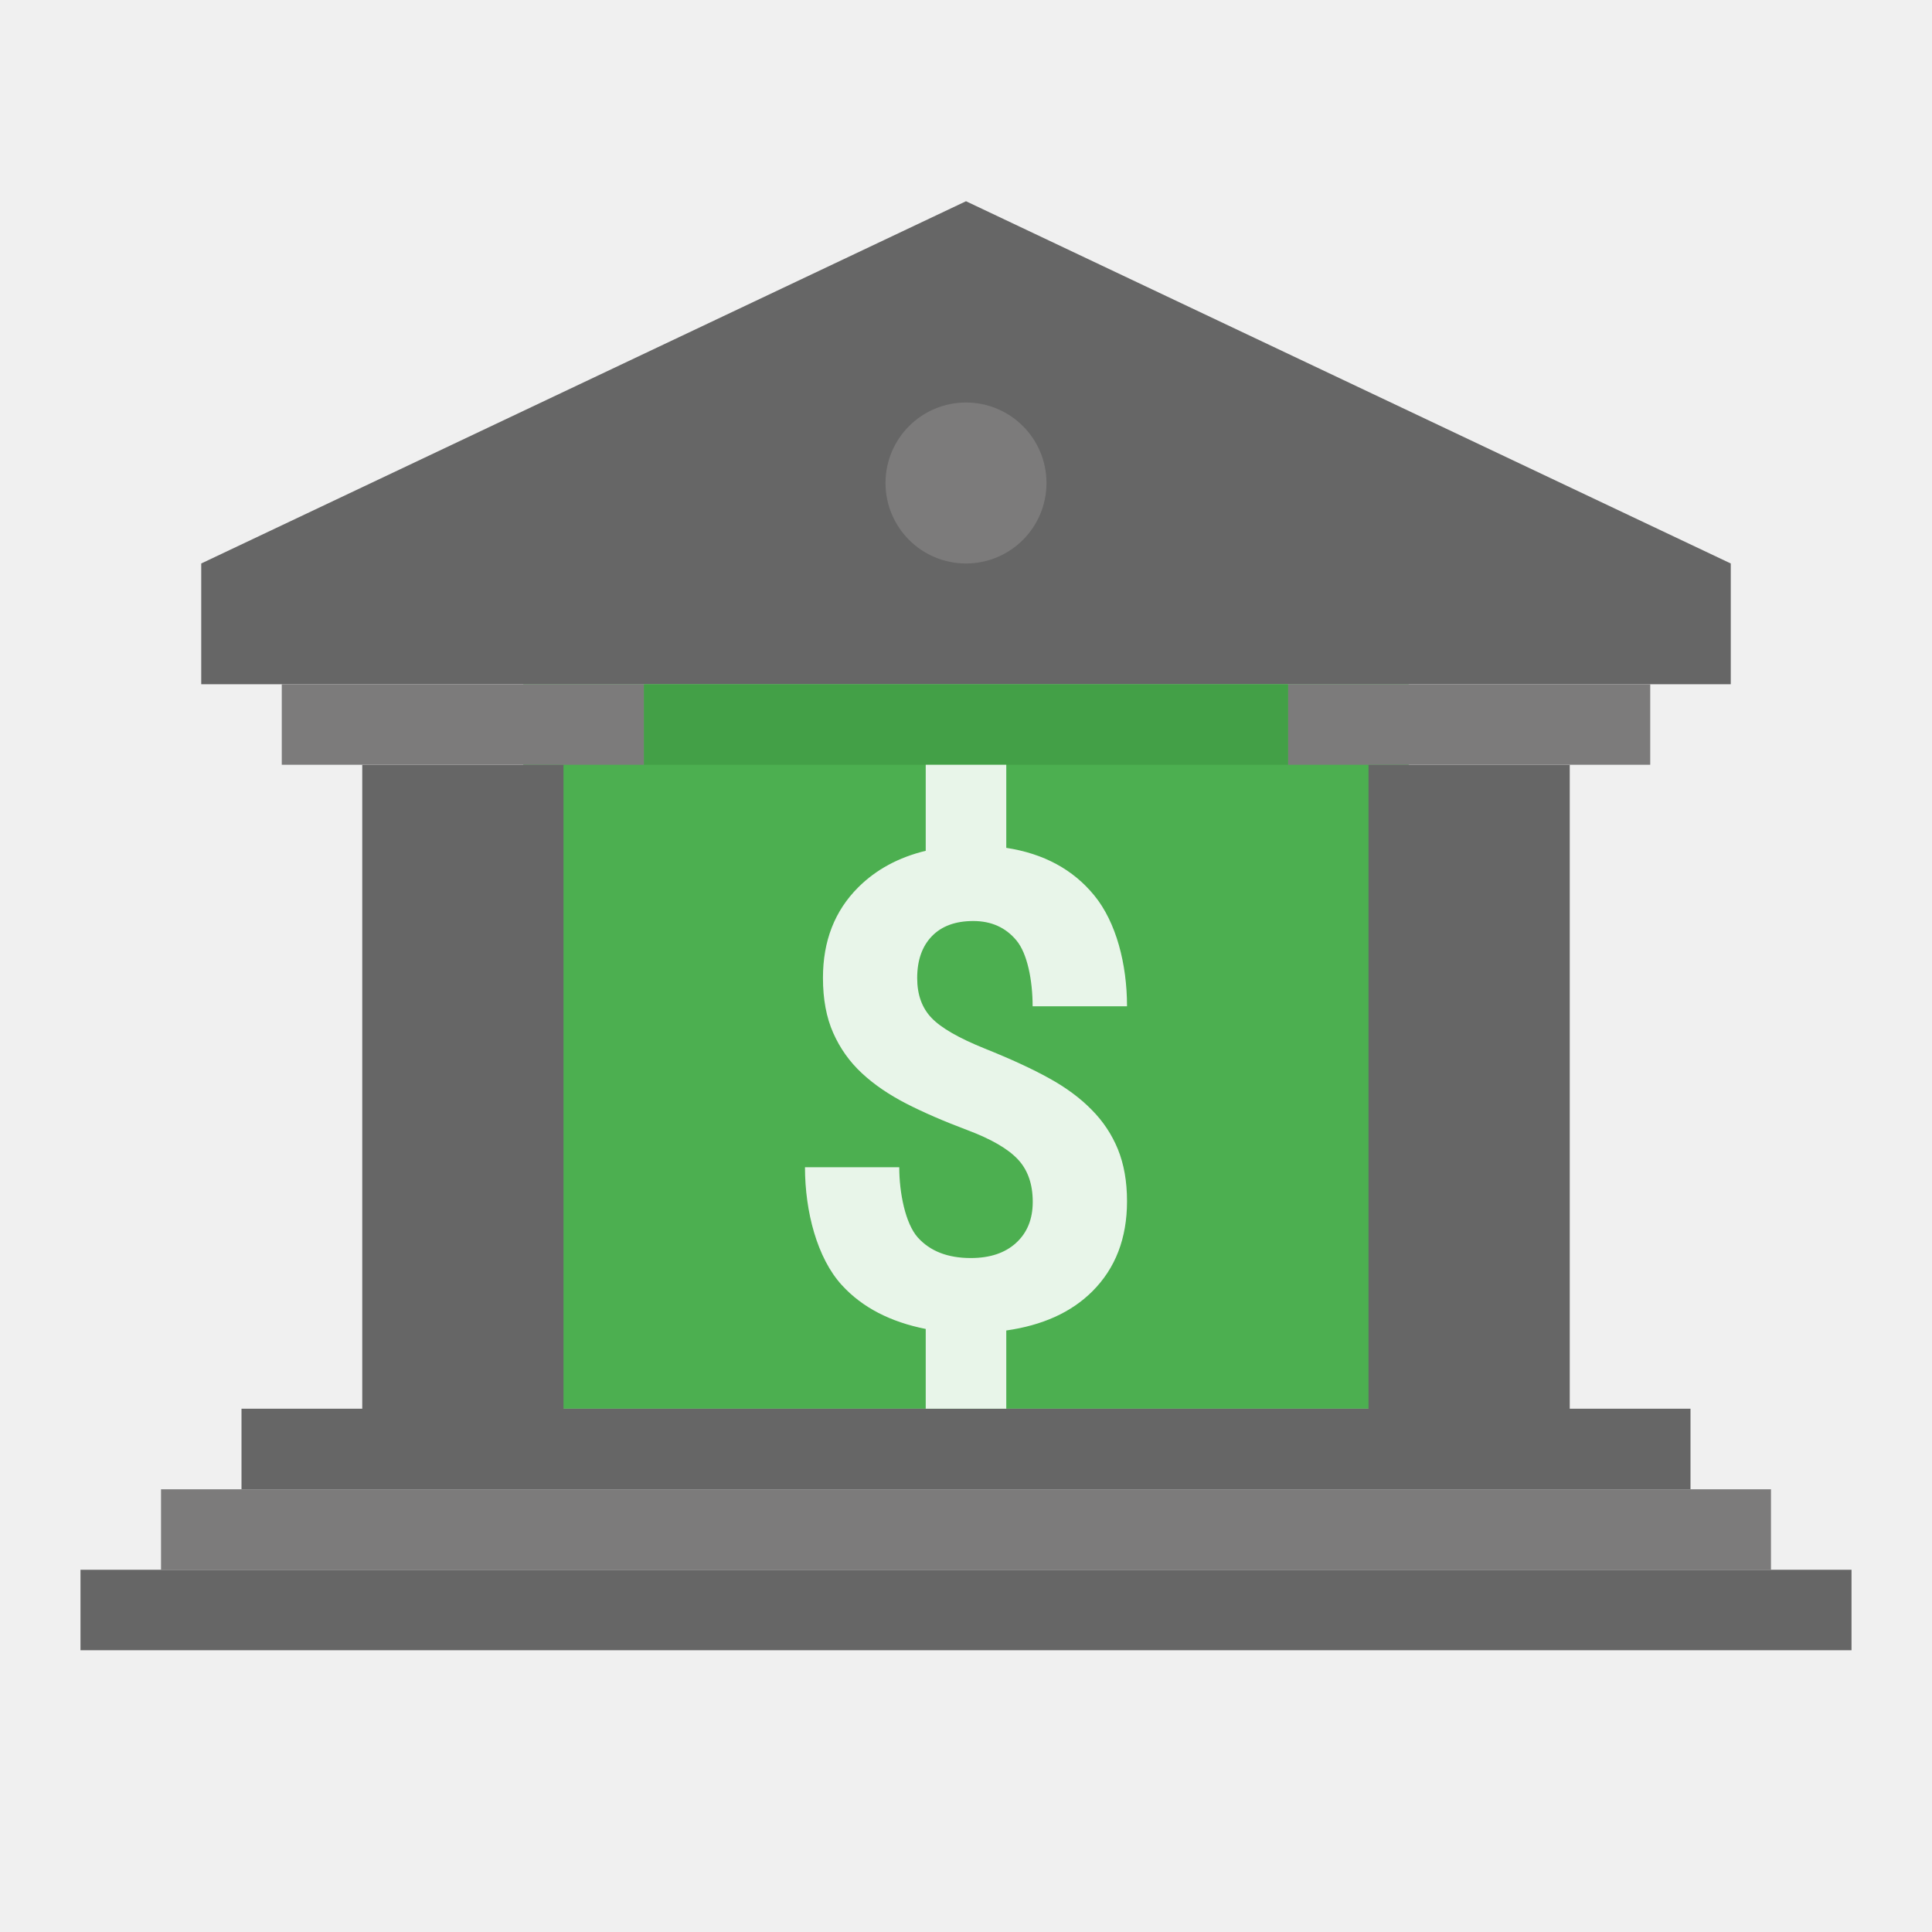
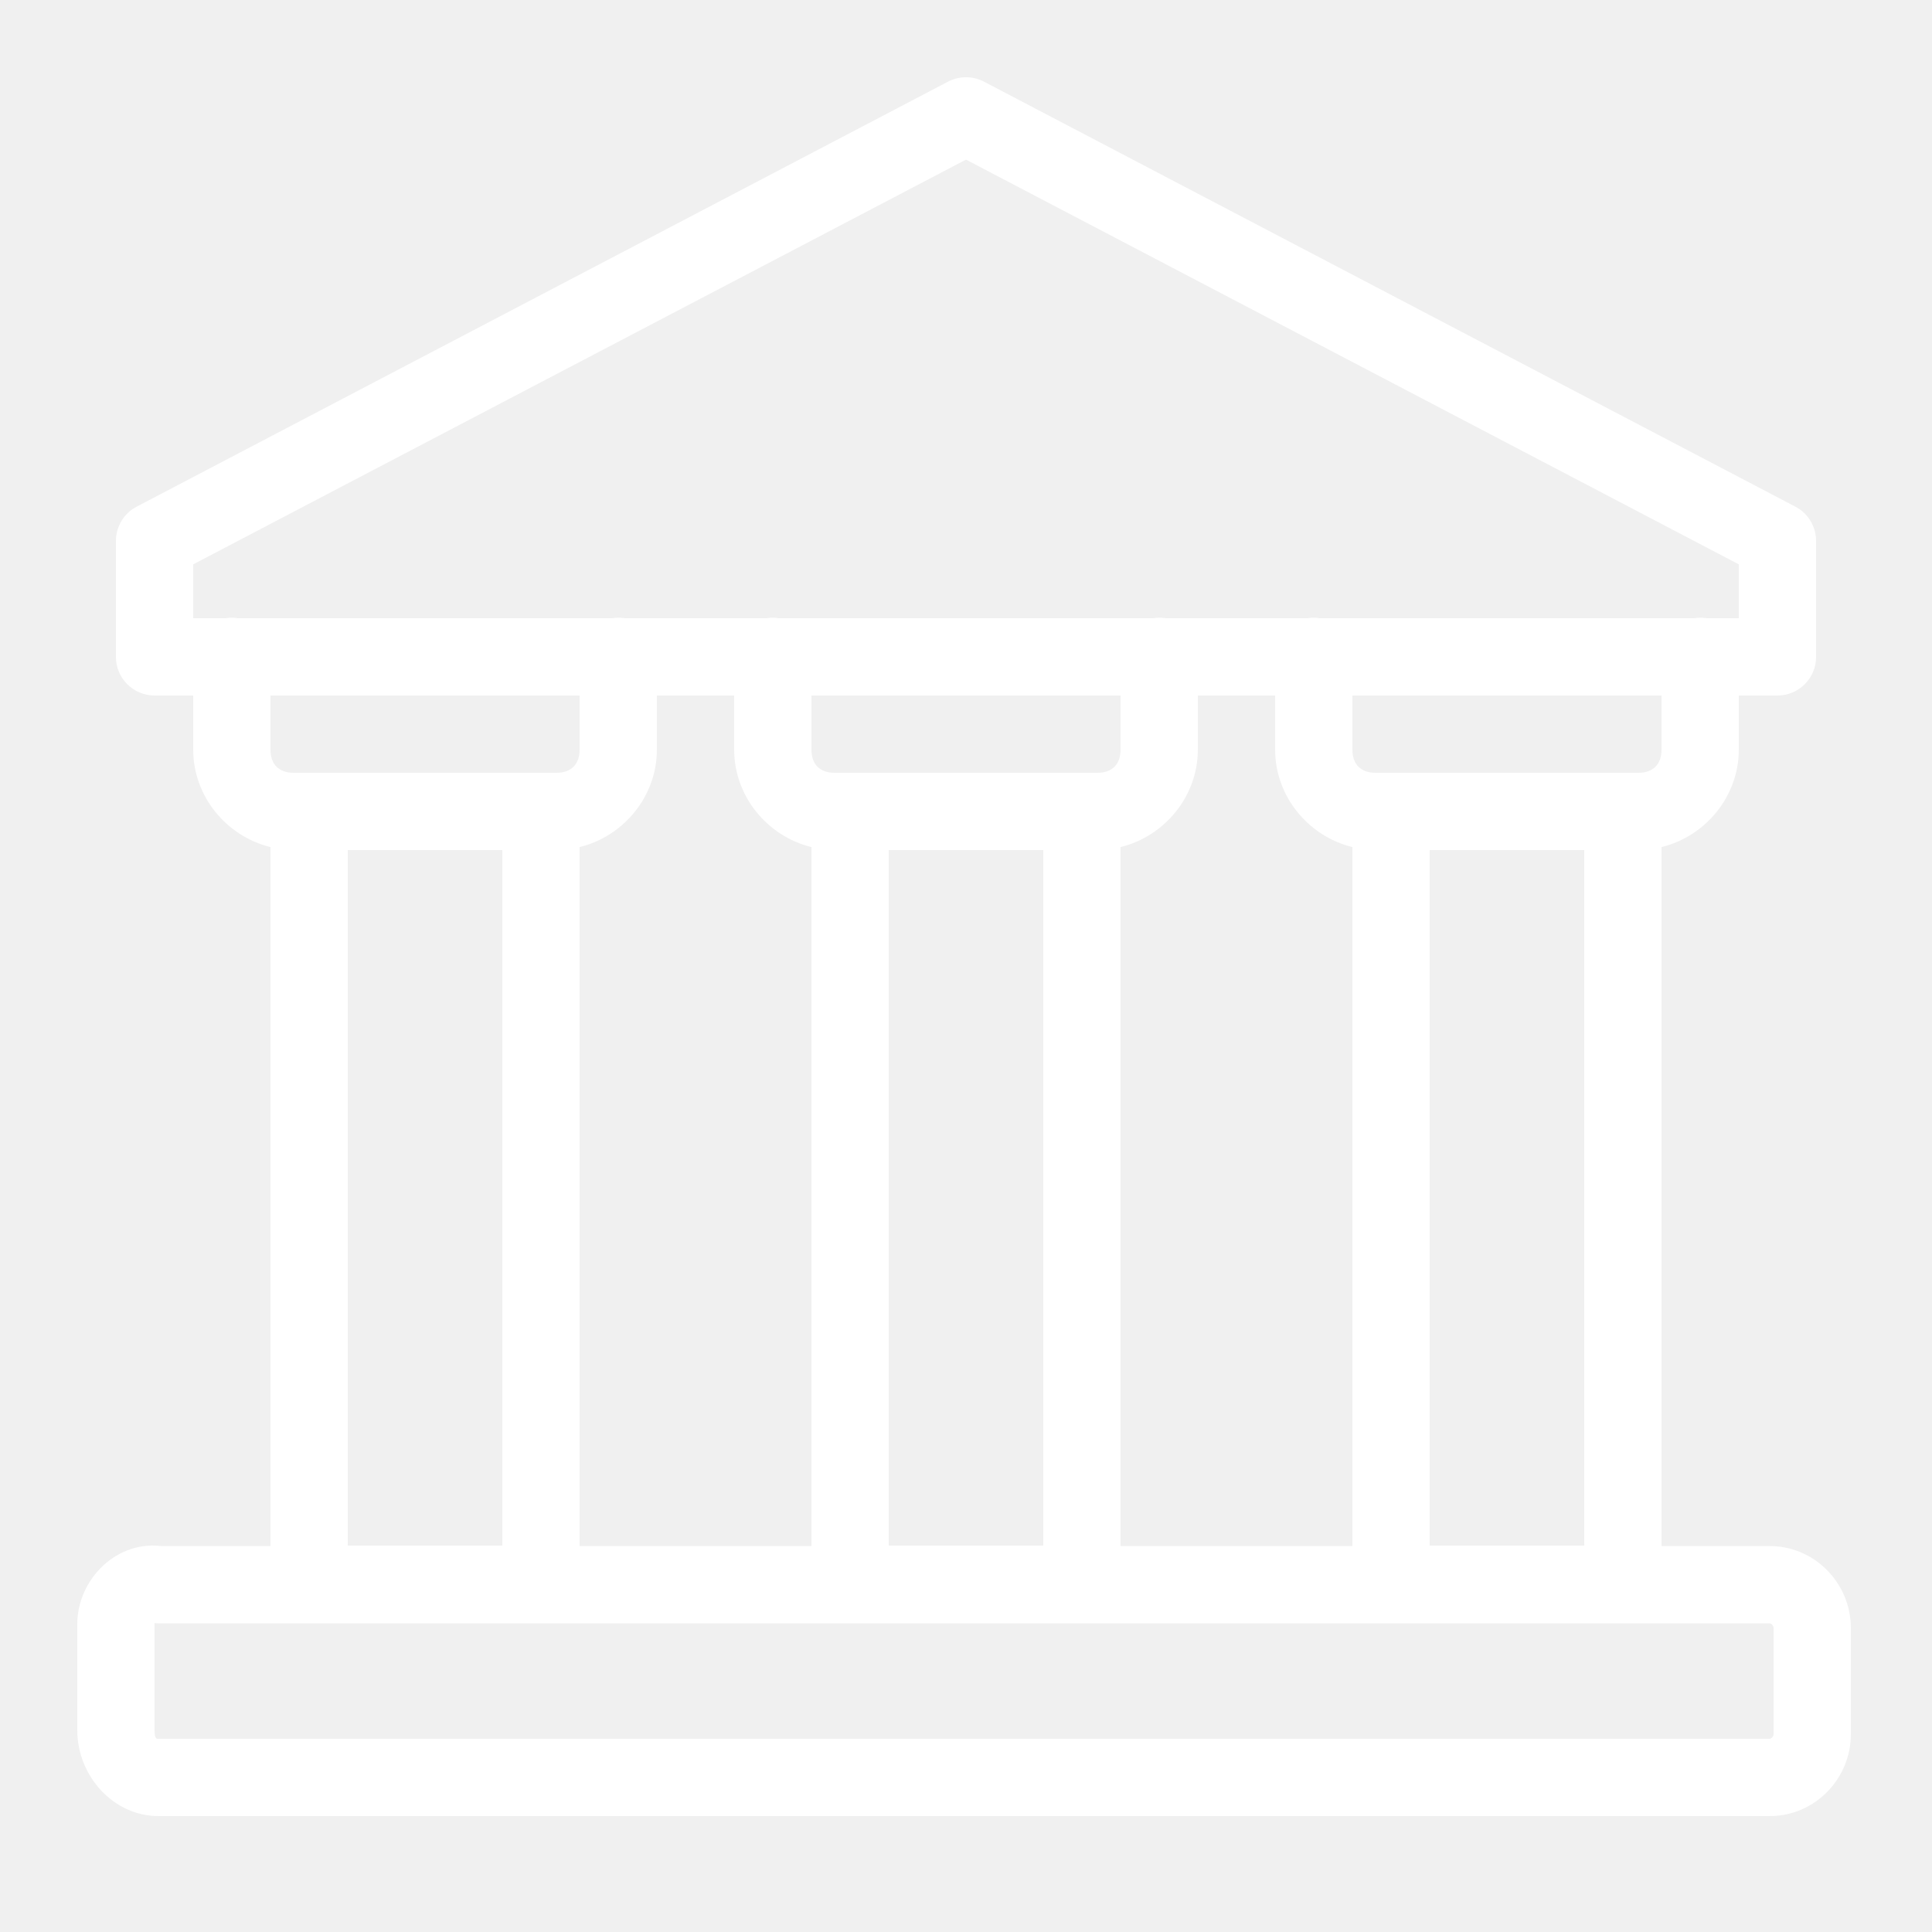
- <svg xmlns="http://www.w3.org/2000/svg" width="128pt" height="128pt" viewBox="0 0 128 128" version="1.1">
-   <g id="surface3144400">
-     <path style=" stroke:none;fill-rule:nonzero;fill:rgb(29.804%,68.627%,31.373%);fill-opacity:1;" d="M 34.668 45.332 L 93.332 45.332 L 93.332 93.332 L 34.668 93.332 Z M 34.668 45.332 " />
-     <path style=" stroke:none;fill-rule:nonzero;fill:rgb(40%,40%,40%);fill-opacity:1;" d="M 5.332 104 L 122.668 104 L 122.668 109.332 L 5.332 109.332 Z M 90.668 50.668 L 104 50.668 L 104 93.332 L 90.668 93.332 Z M 24 50.668 L 37.332 50.668 L 37.332 93.332 L 24 93.332 Z M 114.668 45.332 L 13.332 45.332 L 13.332 37.332 L 64 13.332 L 114.668 37.332 Z M 16 93.332 L 112 93.332 L 112 98.668 L 16 98.668 Z M 16 93.332 " />
-     <path style=" stroke:none;fill-rule:nonzero;fill:rgb(48.627%,48.235%,48.235%);fill-opacity:1;" d="M 85.332 45.332 L 109.332 45.332 L 109.332 50.668 L 85.332 50.668 Z M 18.668 45.332 L 42.668 45.332 L 42.668 50.668 L 18.668 50.668 Z M 10.668 98.668 L 117.332 98.668 L 117.332 104 L 10.668 104 Z M 64 26.668 C 61.055 26.668 58.668 29.055 58.668 32 C 58.668 34.945 61.055 37.332 64 37.332 C 66.945 37.332 69.332 34.945 69.332 32 C 69.332 29.055 66.945 26.668 64 26.668 Z M 64 26.668 " />
-     <path style=" stroke:none;fill-rule:nonzero;fill:rgb(26.275%,62.745%,27.843%);fill-opacity:1;" d="M 42.668 45.332 L 85.332 45.332 L 85.332 50.668 L 42.668 50.668 Z M 42.668 45.332 " />
-     <path style=" stroke:none;fill-rule:nonzero;fill:rgb(90.98%,96.078%,91.373%);fill-opacity:1;" d="M 72.309 73.508 C 71.547 72.734 70.609 72.043 69.5 71.434 C 68.391 70.816 66.973 70.164 65.25 69.473 C 63.527 68.777 62.352 68.105 61.719 67.441 C 61.082 66.777 60.766 65.898 60.766 64.801 C 60.766 63.621 61.09 62.699 61.738 62.027 C 62.387 61.355 63.301 61.02 64.484 61.02 C 65.676 61.02 66.633 61.449 67.344 62.309 C 68.059 63.164 68.414 64.938 68.414 66.668 L 74.668 66.668 C 74.668 63.859 73.945 61.094 72.504 59.332 C 71.094 57.602 69.141 56.551 66.668 56.172 L 66.668 50.668 L 61.332 50.668 L 61.332 56.367 C 59.543 56.801 58.047 57.602 56.855 58.793 C 55.297 60.352 54.523 62.344 54.523 64.785 C 54.523 66.199 54.75 67.414 55.203 68.434 C 55.656 69.457 56.289 70.348 57.105 71.105 C 57.918 71.863 58.895 72.523 60.035 73.113 C 61.172 73.695 62.527 74.285 64.098 74.875 C 65.668 75.465 66.781 76.109 67.438 76.812 C 68.094 77.512 68.422 78.449 68.422 79.629 C 68.422 80.766 68.055 81.672 67.32 82.344 C 66.586 83.016 65.586 83.348 64.316 83.348 C 62.785 83.348 61.617 82.891 60.801 81.98 C 59.988 81.062 59.578 79.047 59.578 77.332 L 53.332 77.332 C 53.332 80.289 54.145 83.352 55.762 85.129 C 57.133 86.637 59.012 87.586 61.332 88.047 L 61.332 93.332 L 66.668 93.332 L 66.668 88.148 C 69.051 87.809 70.969 86.957 72.375 85.551 C 73.902 84.023 74.668 82.039 74.668 79.586 C 74.668 78.273 74.465 77.129 74.062 76.137 C 73.66 75.156 73.074 74.273 72.309 73.508 Z M 72.309 73.508 " />
-   </g>
+ <svg xmlns="http://www.w3.org/2000/svg" x="0px" y="0px" width="50" height="50" viewBox="0 0 50 50" style=" fill:#fff;">
+   <path d="M 24.982 2 A 1 1 0 0 0 24.535 2.113 L 3.535 13.113 A 1 1 0 0 0 3 14 L 3 17 A 1 1 0 0 0 4 18 L 5 18 L 5 19.4 C 5 20.612 5.864 21.645 7 21.922 L 7 40.012 L 4.1 40.012 L 4.266 40.025 C 3.034 39.818 2 40.875 2 42.031 L 2 44.779 C 2 45.959 2.934 47 4.1 47 L 45.801 47 C 46.966 47 47.9 46.037 47.9 44.881 L 47.9 42.133 C 47.9 40.976 46.966 40.012 45.801 40.012 L 43 40.012 L 43 21.922 C 44.136 21.645 45 20.612 45 19.4 L 45 18 L 46 18 A 1 1 0 0 0 47 17 L 47 14 A 1 1 0 0 0 46.465 13.113 L 25.465 2.113 A 1 1 0 0 0 24.982 2 z M 25 4.131 L 45 14.605 L 45 16 L 44.168 16 A 1 1 0 0 0 43.842 16 L 34.154 16 A 1 1 0 0 0 33.984 15.986 A 1 1 0 0 0 33.84 16 L 30.168 16 A 1 1 0 0 0 29.842 16 L 20.154 16 A 1 1 0 0 0 19.984 15.986 A 1 1 0 0 0 19.84 16 L 16.168 16 A 1 1 0 0 0 15.842 16 L 6.154 16 A 1 1 0 0 0 5.984 15.986 A 1 1 0 0 0 5.84 16 L 5 16 L 5 14.605 L 25 4.131 z M 7 18 L 15 18 L 15 19.4 C 15 19.782 14.782 20 14.4 20 L 7.6 20 C 7.218 20 7 19.782 7 19.4 L 7 18 z M 17 18 L 19 18 L 19 19.4 C 19 20.612 19.864 21.645 21 21.922 L 21 40.012 L 15 40.012 L 15 21.922 C 16.136 21.645 17 20.612 17 19.4 L 17 18 z M 21 18 L 29 18 L 29 19.4 C 29 19.782 28.782 20 28.4 20 L 21.6 20 C 21.218 20 21 19.782 21 19.4 L 21 18 z M 31 18 L 33 18 L 33 19.4 C 33 20.612 33.864 21.645 35 21.922 L 35 40.012 L 29 40.012 L 29 21.922 C 30.136 21.645 31 20.612 31 19.4 L 31 18 z M 35 18 L 43 18 L 43 19.4 C 43 19.782 42.782 20 42.4 20 L 35.6 20 C 35.218 20 35 19.782 35 19.4 L 35 18 z M 9 22 L 13 22 L 13 40 L 9 40 L 9 22 z M 23 22 L 27 22 L 27 40 L 23 40 L 23 22 z M 37 22 L 41 22 L 41 40 L 37 40 L 37 22 z M 3.984 42.004 A 1 1 0 0 0 4.1 42.012 L 45.801 42.012 C 45.835 42.012 45.9 42.067 45.9 42.133 L 45.9 44.881 C 45.9 44.946 45.835 45 45.801 45 L 4.1 45 C 4.065 45 4 45.023 4 44.779 L 4 42.031 C 4 42.008 3.991 42.008 3.984 42.004 z" />
</svg>
